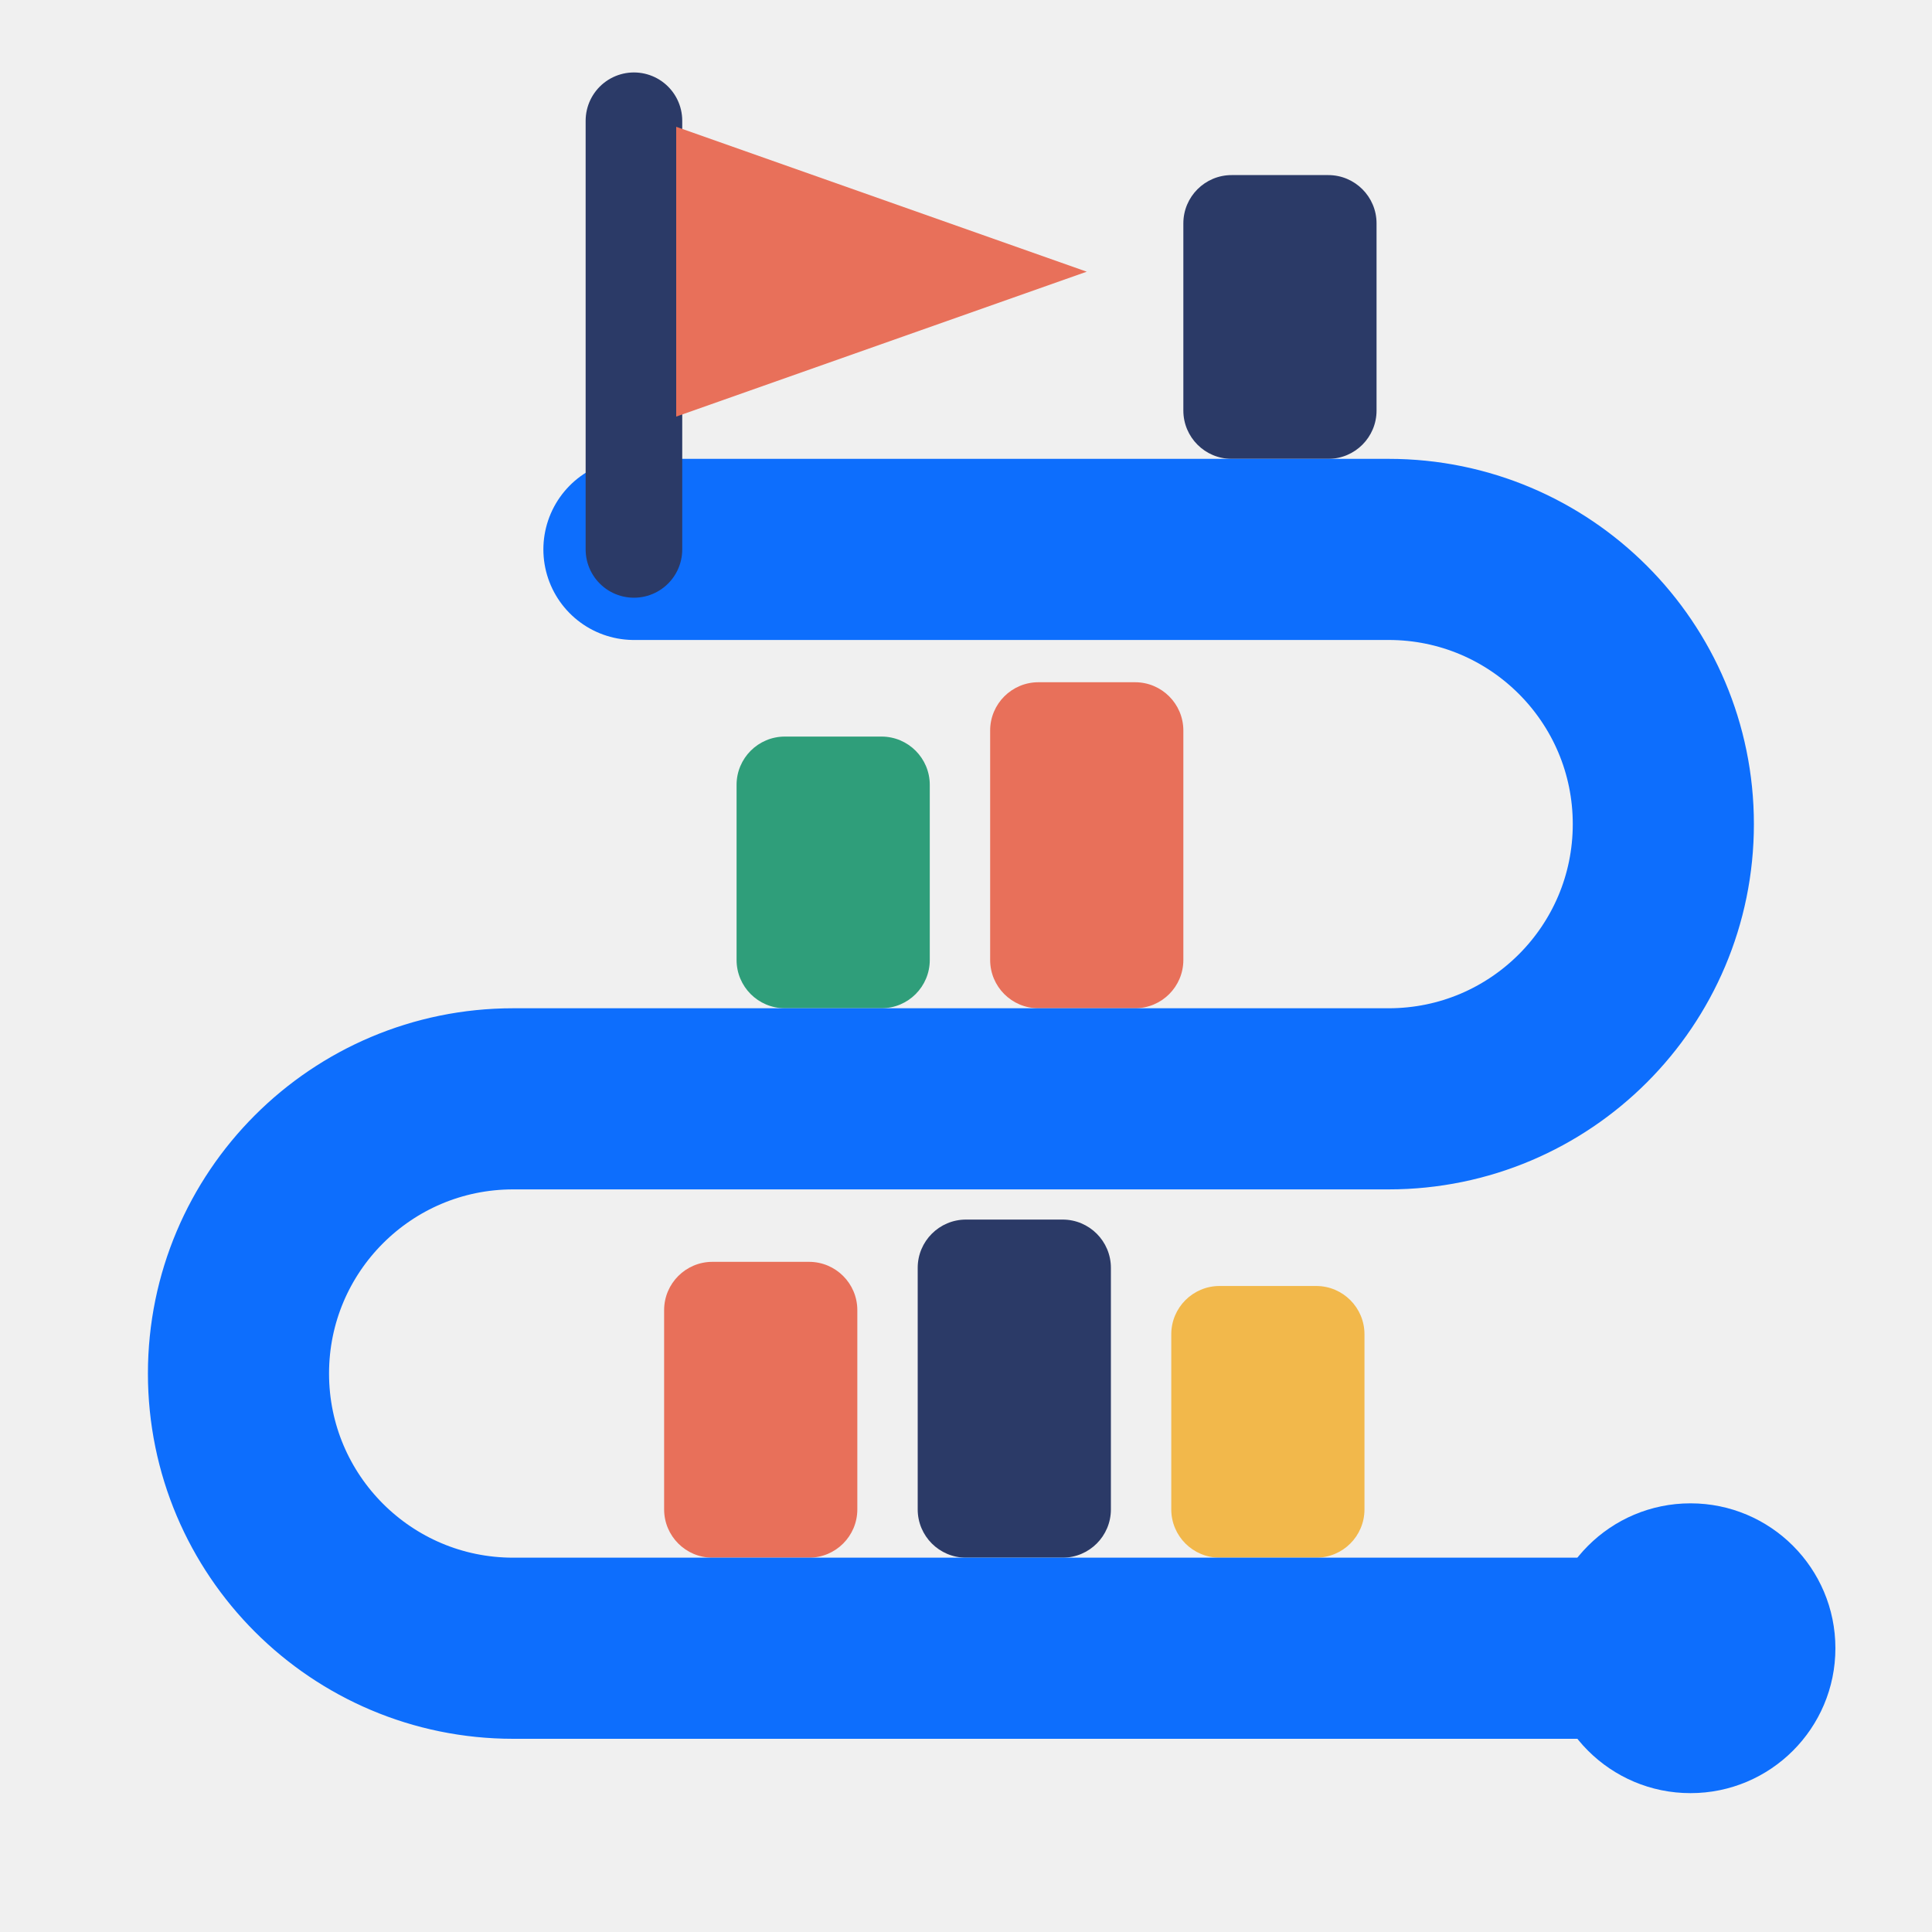
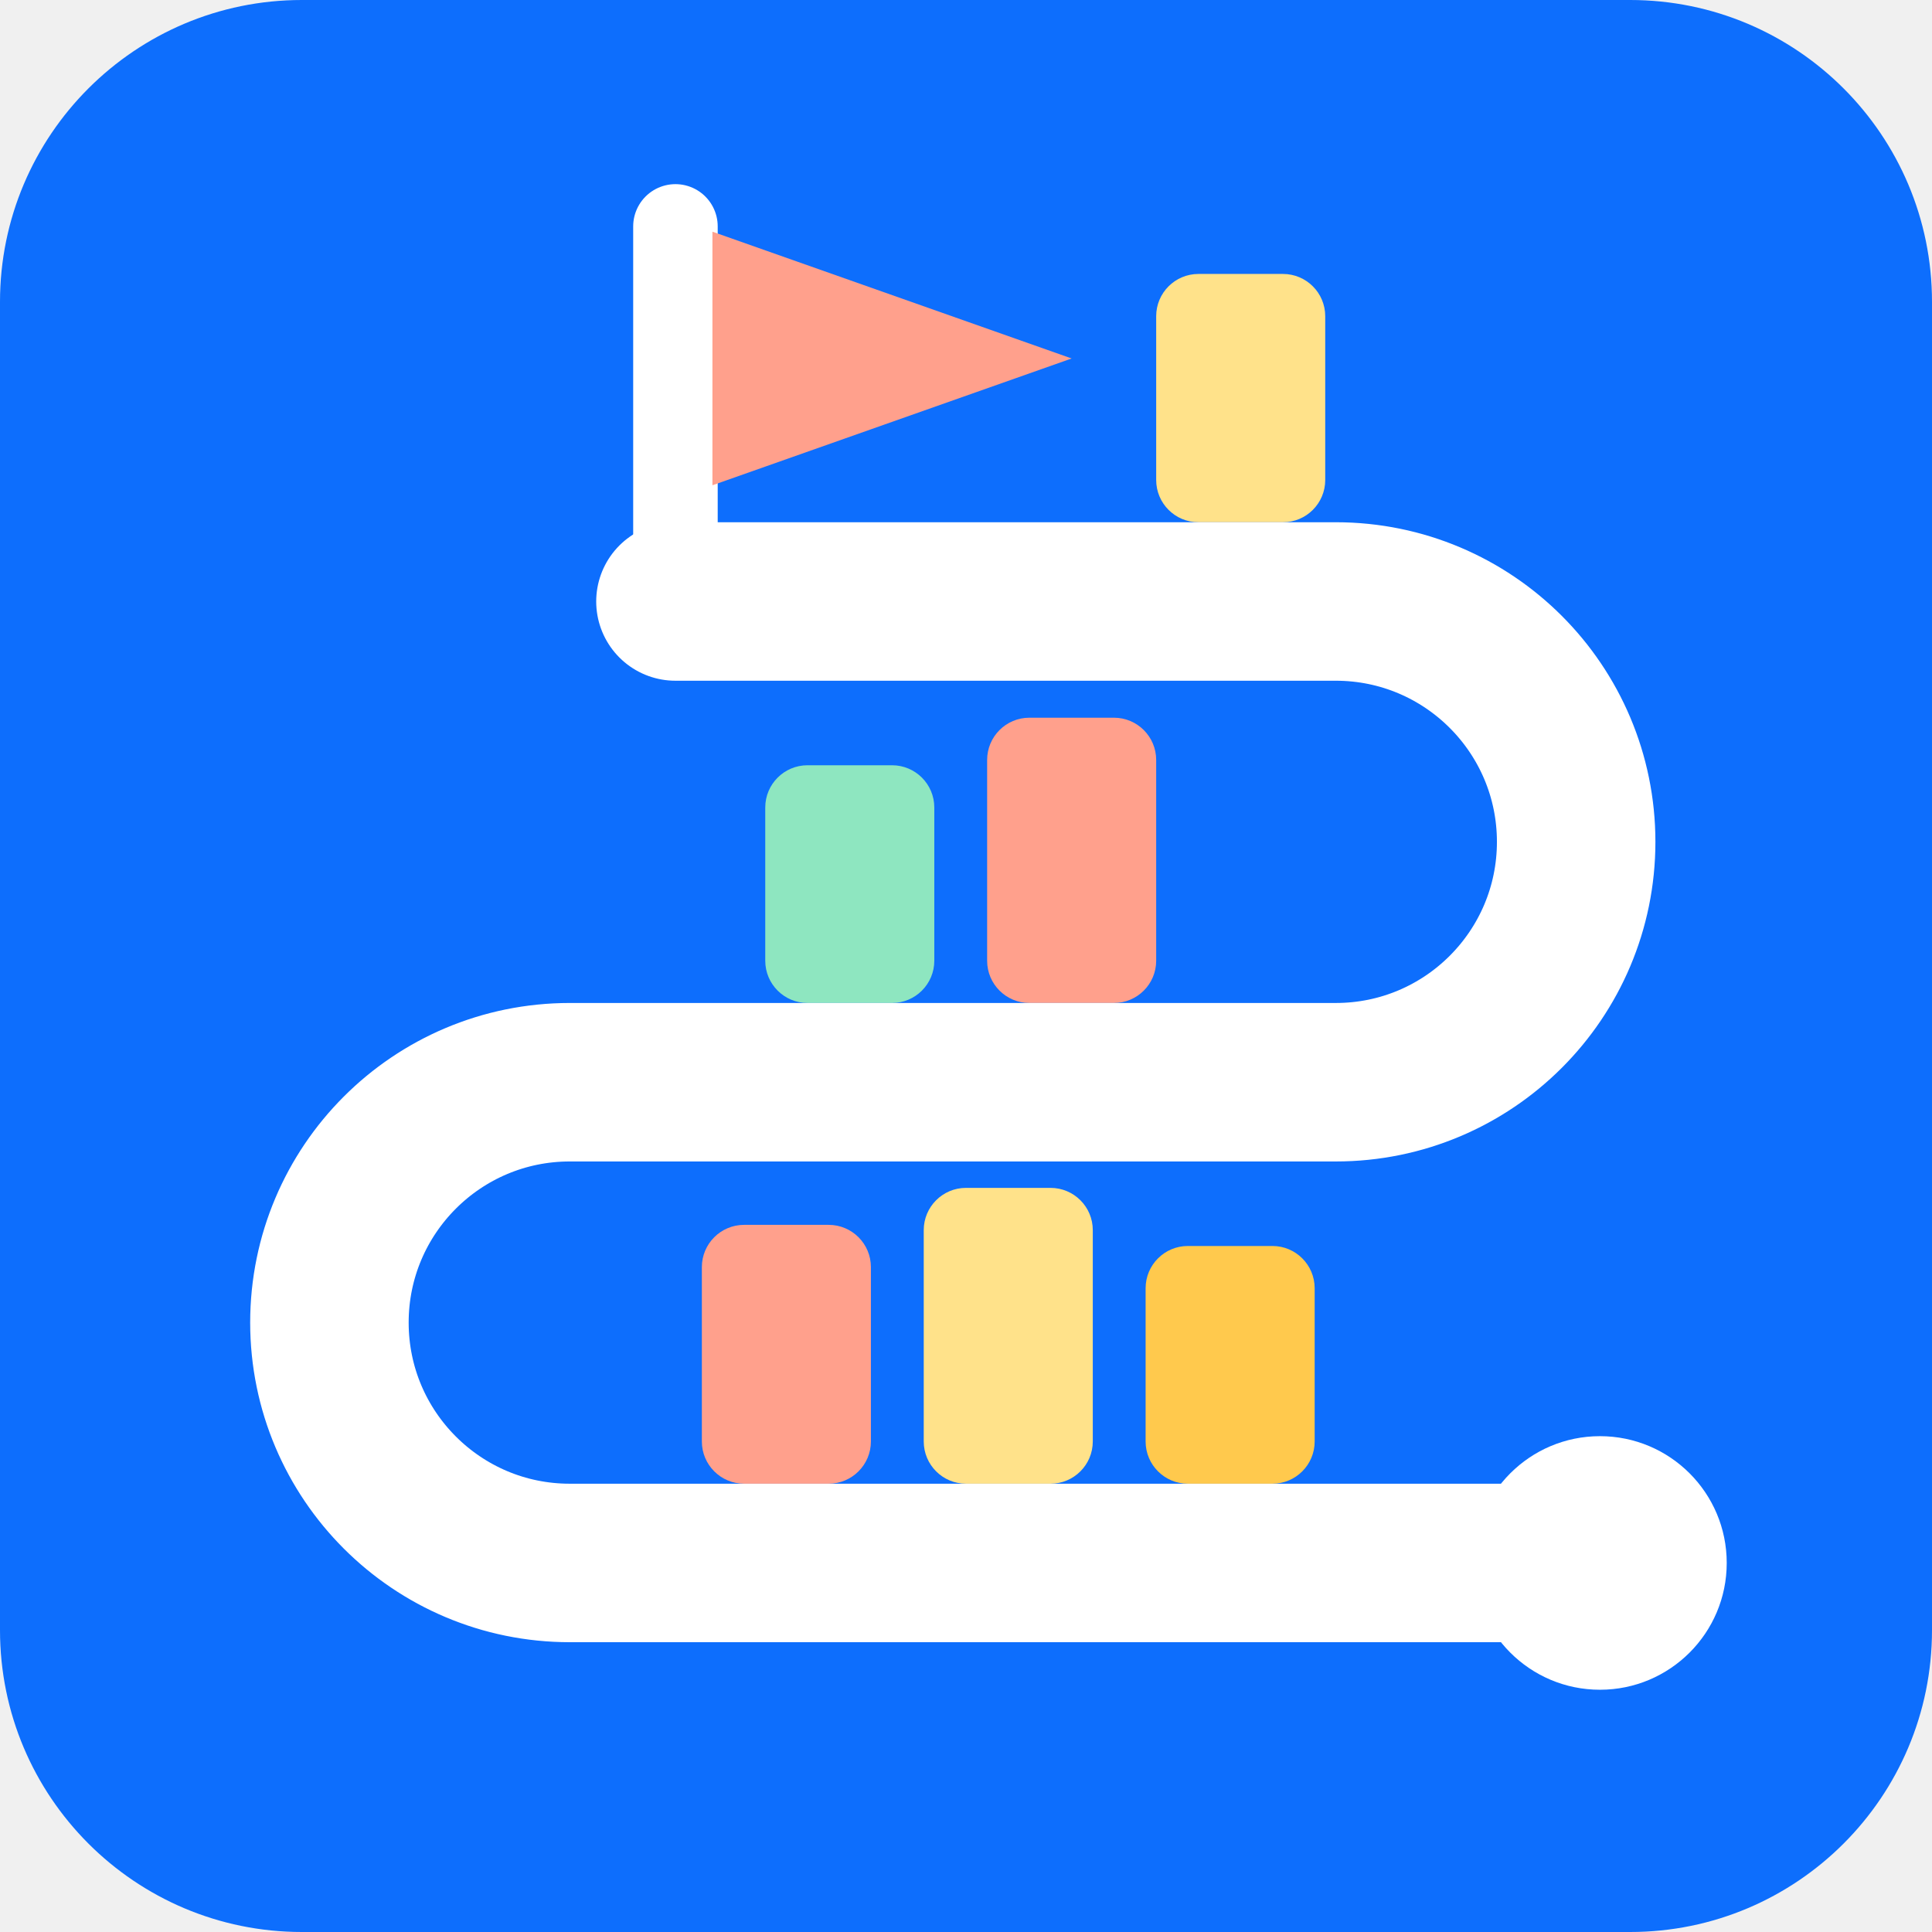
<svg xmlns="http://www.w3.org/2000/svg" viewBox="0 0 32 32">
-   <rect x="11" y="20.9" width="3.2" height="4.9" rx="0.8" fill="#e8705a" />
-   <rect x="15.2" y="20.2" width="3.2" height="5.6" rx="0.8" fill="#2b3a67" />
-   <rect x="19.4" y="21.3" width="3.2" height="4.5" rx="0.8" fill="#f2b84b" />
-   <rect x="12.2" y="12.2" width="3.2" height="4.5" rx="0.8" fill="#2f9e7a" />
-   <rect x="16.4" y="11.3" width="3.2" height="5.4" rx="0.8" fill="#e8705a" />
-   <rect x="19.6" y="2.9" width="3.2" height="4.7" rx="0.8" fill="#2b3a67" />
-   <path d="M28 27.3H8.5A4.55 4.55 0 0 1 8.5 18.2H23A4.55 4.55 0 0 0 23 9.1H10.5" fill="none" stroke="#0d6efd" stroke-width="3" stroke-linecap="round" stroke-linejoin="round" />
-   <circle cx="28" cy="27.3" r="2.4" fill="#0d6efd" />
-   <line x1="10.5" y1="9.1" x2="10.5" y2="2" stroke="#2b3a67" stroke-width="1.6" stroke-linecap="round" />
-   <path d="M11.2 2.1L18 4.5L11.2 6.9Z" fill="#e8705a" />
+   <rect width="32" height="32" rx="5" fill="#0d6efd" />
+   <g transform="translate(2 2) scale(0.875)">
+     <rect x="11" y="20.9" width="3.2" height="4.9" rx="0.8" fill="#ffa08c" />
+     <rect x="15.2" y="20.2" width="3.2" height="5.6" rx="0.8" fill="#ffe28a" />
+     <rect x="19.4" y="21.3" width="3.2" height="4.5" rx="0.8" fill="#ffc94d" />
+     <rect x="12.2" y="12.2" width="3.2" height="4.5" rx="0.8" fill="#8ee6c0" />
+     <rect x="16.4" y="11.3" width="3.2" height="5.4" rx="0.8" fill="#ffa08c" />
+     <rect x="19.6" y="2.9" width="3.2" height="4.7" rx="0.8" fill="#ffe28a" />
+     <path d="M28 27.3H8.5A4.55 4.55 0 0 1 8.5 18.2H23A4.55 4.55 0 0 0 23 9.1H10.5" fill="none" stroke="#fff" stroke-width="3" stroke-linecap="round" stroke-linejoin="round" />
+     <circle cx="28" cy="27.3" r="2.4" fill="#fff" />
+     <line x1="10.5" y1="9.1" x2="10.5" y2="2" stroke="#fff" stroke-width="1.6" stroke-linecap="round" />
+     <path d="M11.2 2.1L18 4.5L11.2 6.9Z" fill="#ffa08c" />
+   </g>
</svg>
